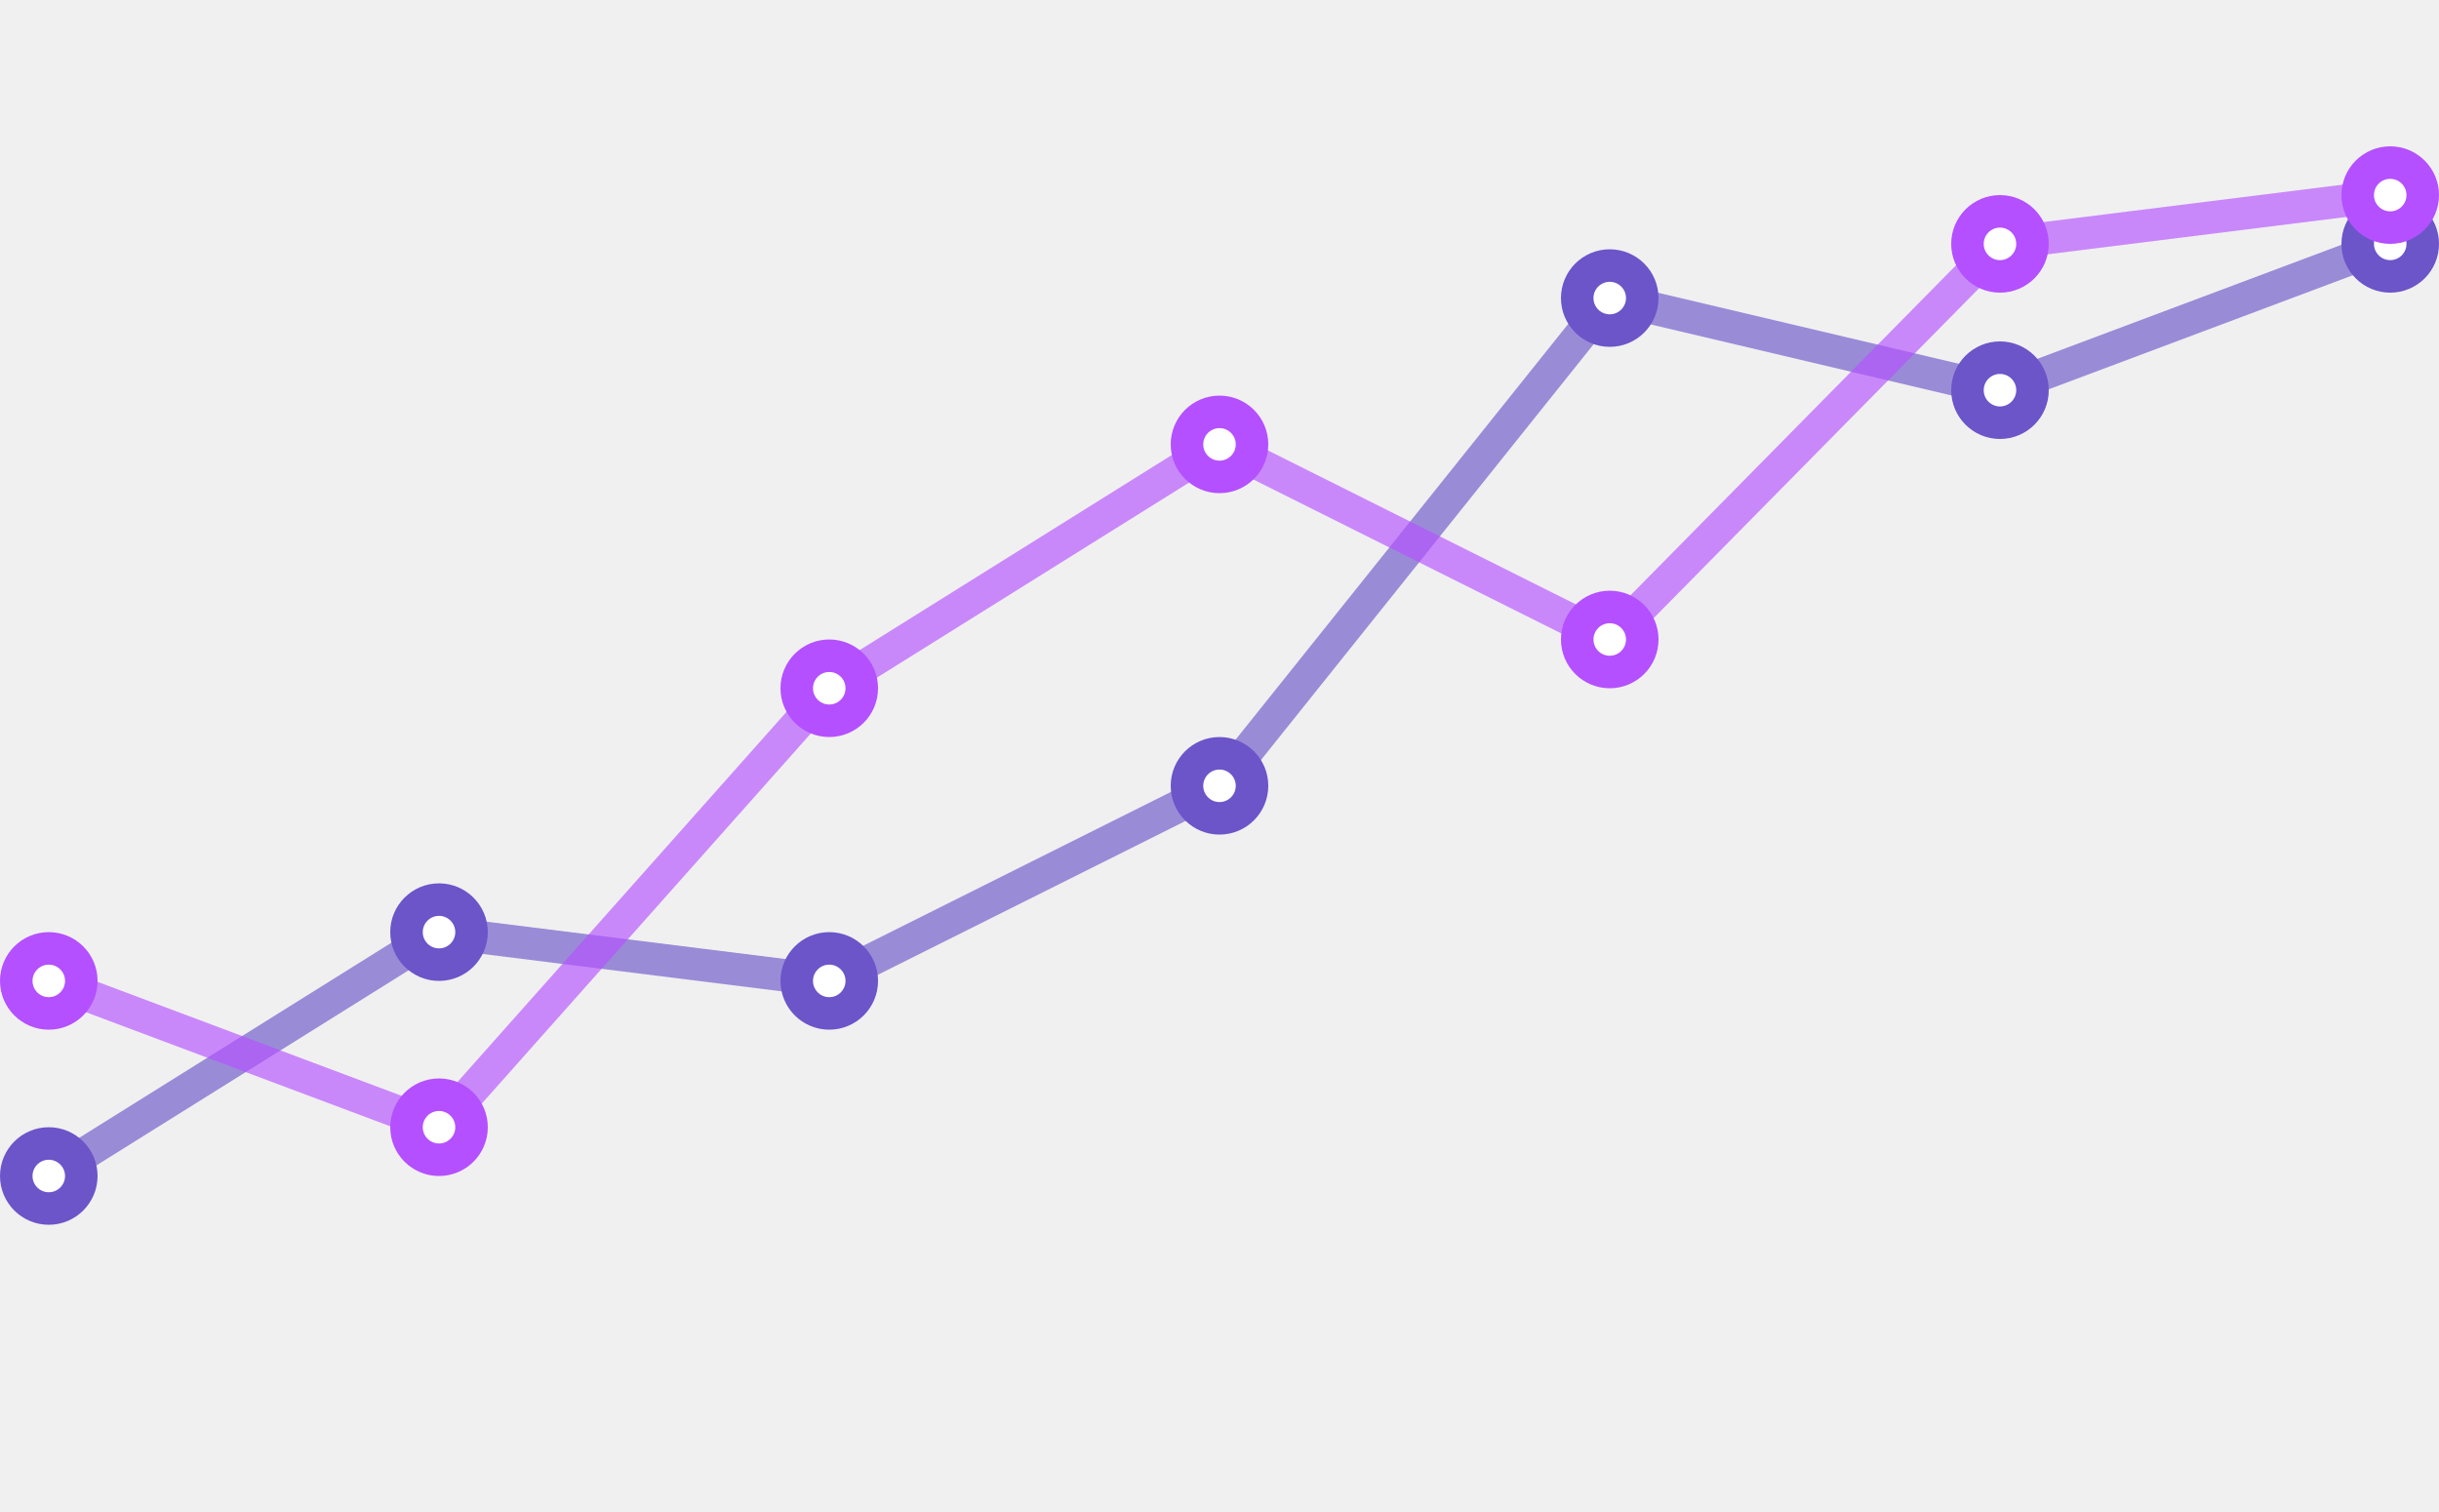
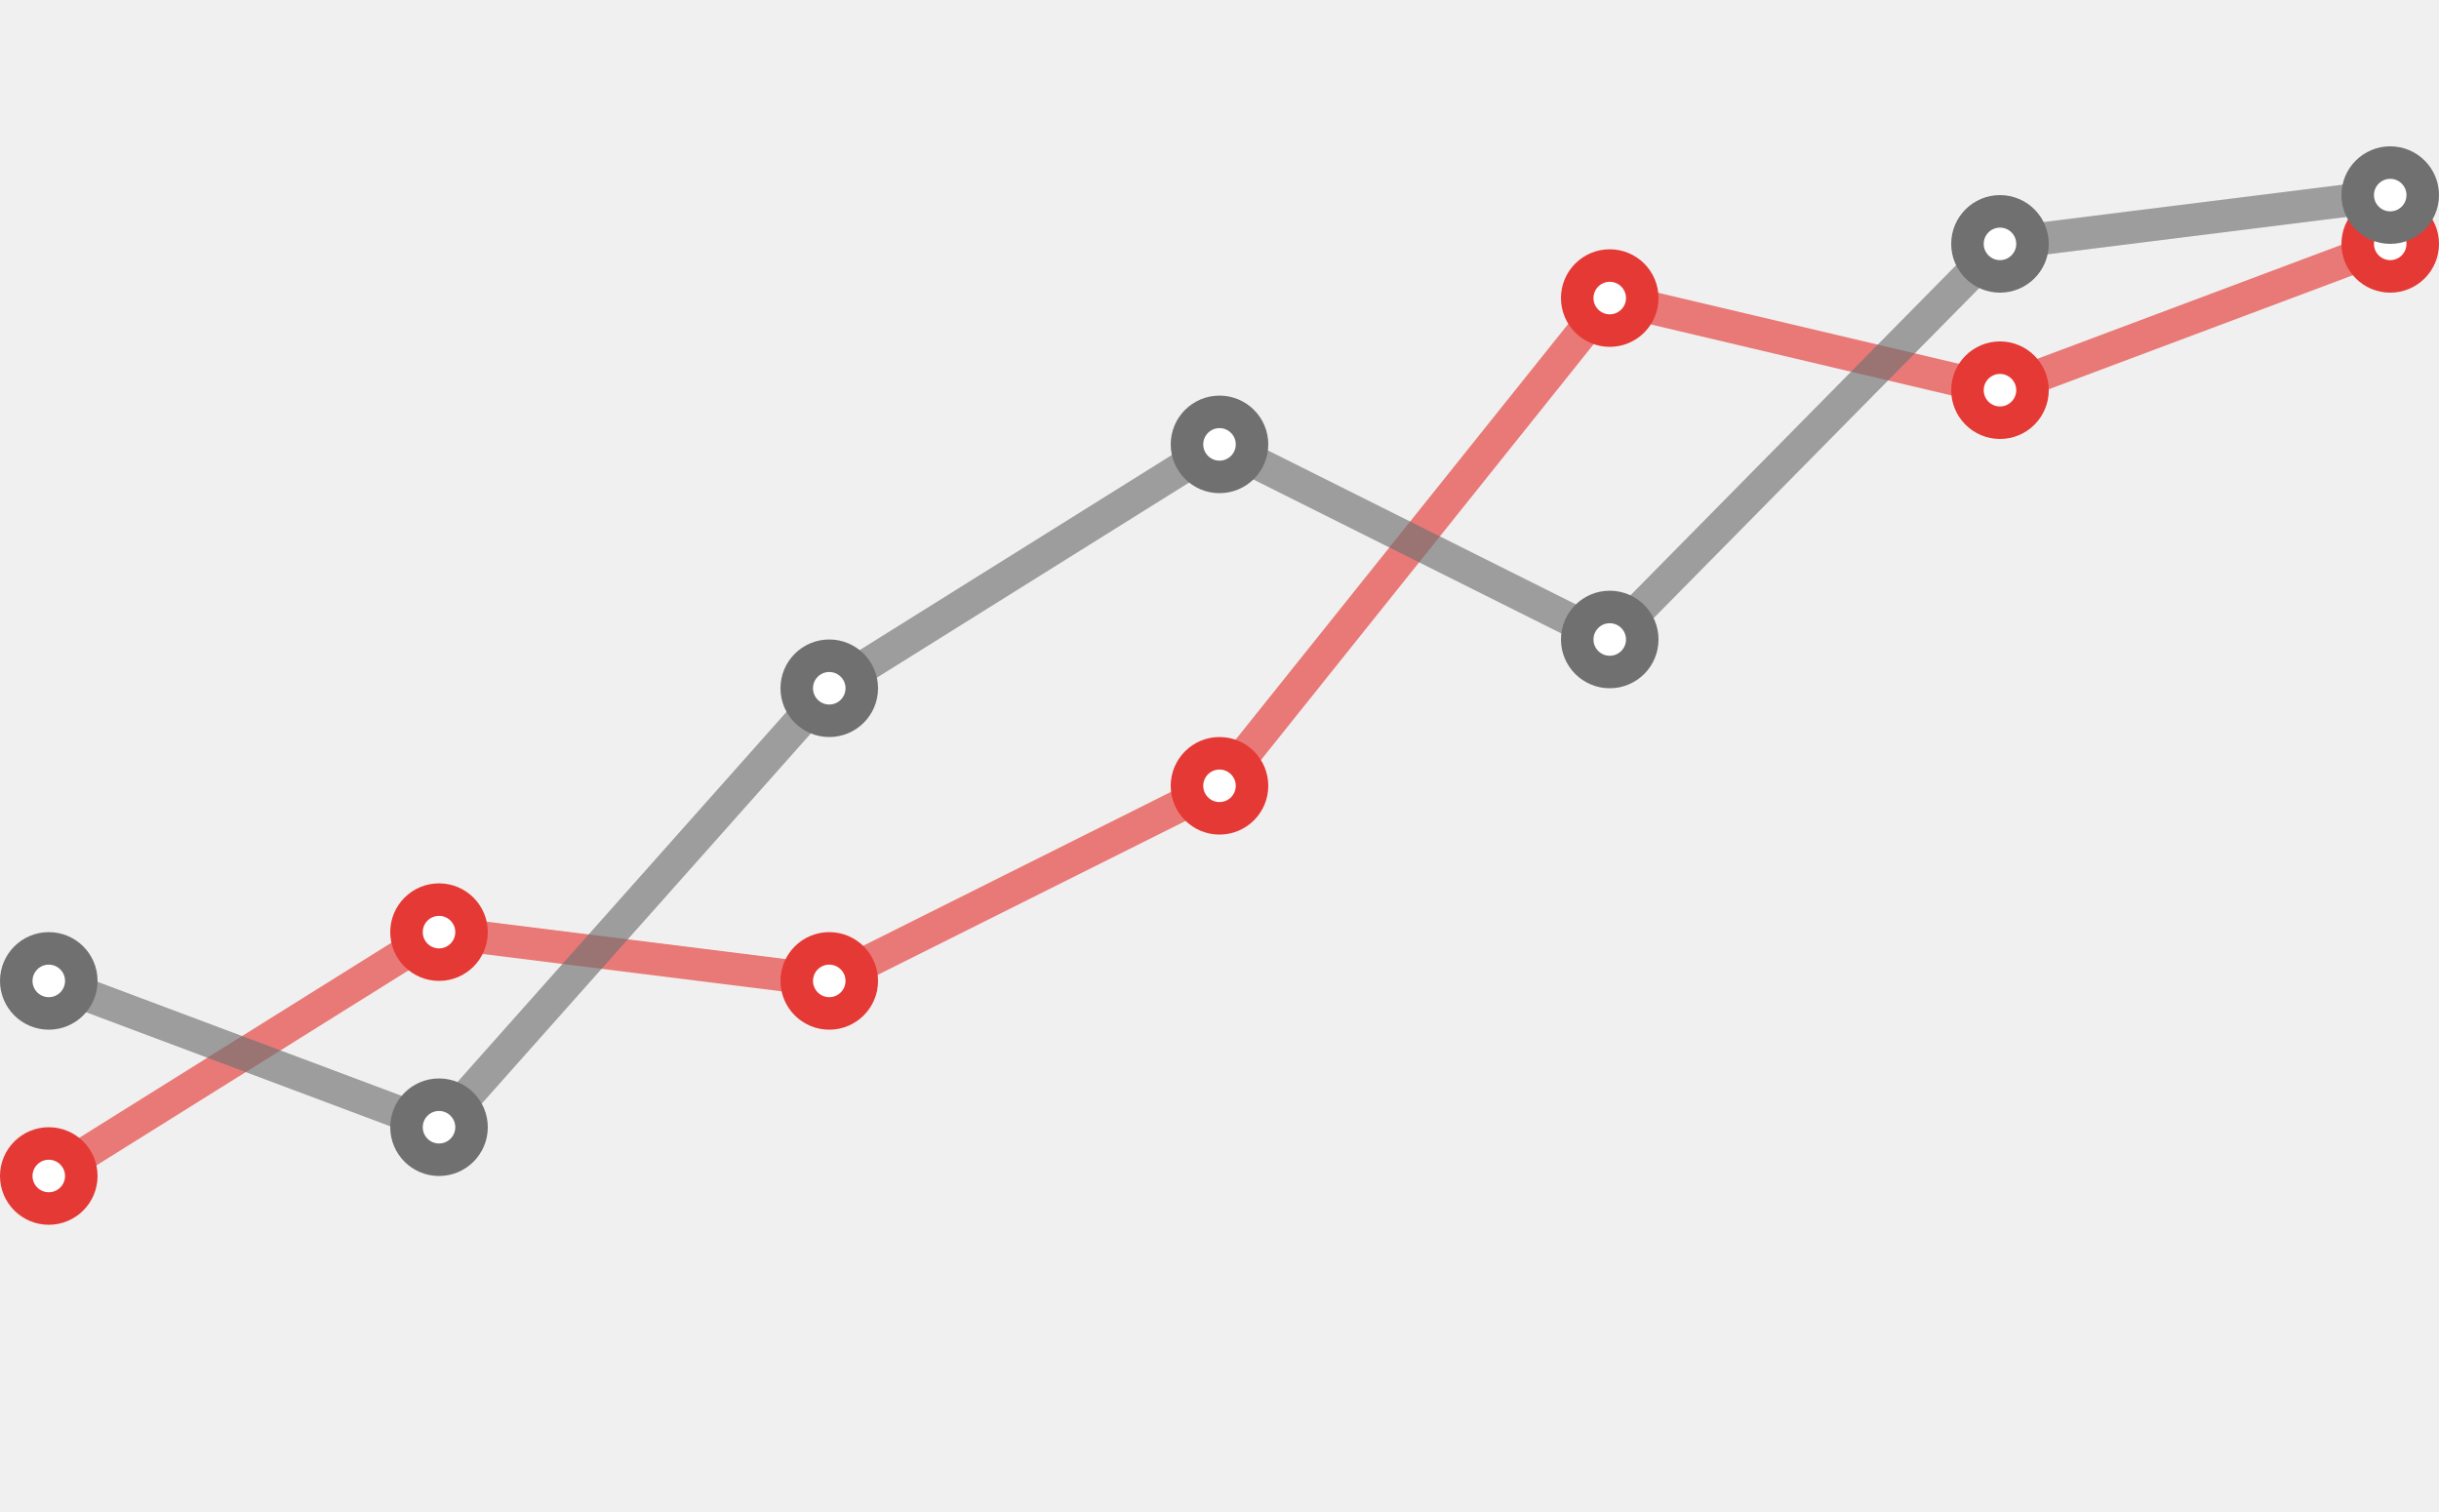
<svg xmlns="http://www.w3.org/2000/svg" version="1.1" x="0px" y="0px" width="450px" height="279px" viewBox="0 0 450 279" enable-background="new 0 0 450 279" xml:space="preserve">
  <g id="Layer_1">
-     <line fill="none" stroke="#6C54C9" stroke-width="6" stroke-miterlimit="10" x1="9" y1="217" x2="81" y2="172" opacity=".65">
+     <line fill="none" stroke="#e53935" stroke-width="6" stroke-miterlimit="10" x1="9" y1="217" x2="81" y2="172" opacity=".65">
      <animate attributeName="y1" from="217" to="217" begin="0s" dur="4s" values="217;244;244;208;208;217;217" keySplines="0.1 0.8 0.2 1; 0.1 0.8 0.2 1; 0.1 0.8 0.2 1; 0.1 0.8 0.2 1; 0.1 0.8 0.2 1; 0.1 0.8 0.2 1" keyTimes="0;0.22;0.33;0.55;0.66;0.88;1" calcMode="spline" repeatCount="indefinite" />
      <animate attributeName="y2" from="172" to="172" begin="0s" dur="4s" values="172;235;235;217;217;172;172" keySplines="0.1 0.8 0.2 1; 0.1 0.8 0.2 1; 0.1 0.8 0.2 1; 0.1 0.8 0.2 1; 0.1 0.8 0.2 1; 0.1 0.8 0.2 1" keyTimes="0;0.22;0.33;0.55;0.66;0.88;1" calcMode="spline" repeatCount="indefinite" />
    </line>
-     <line fill="none" stroke="#6C54C9" stroke-width="6" stroke-miterlimit="10" x1="81" y1="172" x2="153" y2="181" opacity=".65">
+     <line fill="none" stroke="#e53935" stroke-width="6" stroke-miterlimit="10" x1="81" y1="172" x2="153" y2="181" opacity=".65">
      <animate attributeName="y1" from="172" to="172" begin="0s" dur="4s" values="172;235;235;217;217;172;172" keySplines="0.1 0.8 0.2 1; 0.1 0.8 0.2 1; 0.1 0.8 0.2 1; 0.1 0.8 0.2 1; 0.1 0.8 0.2 1; 0.1 0.8 0.2 1" keyTimes="0;0.22;0.33;0.55;0.66;0.88;1" calcMode="spline" repeatCount="indefinite" />
      <animate attributeName="y2" from="153" to="153" begin="0s" dur="4s" values="153;99;99;144;144;153;153" keySplines="0.1 0.8 0.2 1; 0.1 0.8 0.2 1; 0.1 0.8 0.2 1; 0.1 0.8 0.2 1; 0.1 0.8 0.2 1; 0.1 0.8 0.2 1" keyTimes="0;0.22;0.33;0.55;0.66;0.88;1" calcMode="spline" repeatCount="indefinite" />
    </line>
-     <line fill="none" stroke="#6C54C9" stroke-width="6" stroke-miterlimit="10" x1="153" y1="181" x2="225" y2="145" opacity=".65">
+     <line fill="none" stroke="#e53935" stroke-width="6" stroke-miterlimit="10" x1="153" y1="181" x2="225" y2="145" opacity=".65">
      <animate attributeName="y1" from="153" to="153" begin="0s" dur="4s" values="153;99;99;144;144;153;153" keySplines="0.1 0.8 0.2 1; 0.1 0.8 0.2 1; 0.1 0.8 0.2 1; 0.1 0.8 0.2 1; 0.1 0.8 0.2 1; 0.1 0.8 0.2 1" keyTimes="0;0.22;0.33;0.55;0.66;0.88;1" calcMode="spline" repeatCount="indefinite" />
      <animate attributeName="y2" from="145" to="145" begin="0s" dur="4s" values="145;63;63;108;108;145;145" keySplines="0.1 0.8 0.2 1; 0.1 0.8 0.2 1; 0.1 0.8 0.2 1; 0.1 0.8 0.2 1; 0.1 0.8 0.2 1; 0.1 0.8 0.2 1" keyTimes="0;0.22;0.33;0.55;0.66;0.88;1" calcMode="spline" repeatCount="indefinite" />
    </line>
-     <line fill="none" stroke="#6C54C9" stroke-width="6" stroke-miterlimit="10" x1="225" y1="145" x2="297" y2="55" opacity=".65">
+     <line fill="none" stroke="#e53935" stroke-width="6" stroke-miterlimit="10" x1="225" y1="145" x2="297" y2="55" opacity=".65">
      <animate attributeName="y1" from="145" to="145" begin="0s" dur="4s" values="145;63;63;108;108;145;145" keySplines="0.1 0.8 0.2 1; 0.1 0.8 0.2 1; 0.1 0.8 0.2 1; 0.1 0.8 0.2 1; 0.1 0.8 0.2 1; 0.1 0.8 0.2 1" keyTimes="0;0.22;0.33;0.55;0.66;0.88;1" calcMode="spline" repeatCount="indefinite" />
      <animate attributeName="y2" from="55" to="55" begin="0s" dur="4s" values="55;45;45;63;63;55;55" keySplines="0.1 0.8 0.2 1; 0.1 0.8 0.2 1; 0.1 0.8 0.2 1; 0.1 0.8 0.2 1; 0.1 0.8 0.2 1; 0.1 0.8 0.2 1" keyTimes="0;0.22;0.33;0.55;0.66;0.88;1" calcMode="spline" repeatCount="indefinite" />
    </line>
-     <line fill="none" stroke="#6C54C9" stroke-width="6" stroke-miterlimit="10" x1="297" y1="55" x2="369" y2="72" opacity=".65">
+     <line fill="none" stroke="#e53935" stroke-width="6" stroke-miterlimit="10" x1="297" y1="55" x2="369" y2="72" opacity=".65">
      <animate attributeName="y1" from="55" to="55" begin="0s" dur="4s" values="55;45;45;63;63;55;55" keySplines="0.1 0.8 0.2 1; 0.1 0.8 0.2 1; 0.1 0.8 0.2 1; 0.1 0.8 0.2 1; 0.1 0.8 0.2 1; 0.1 0.8 0.2 1" keyTimes="0;0.22;0.33;0.55;0.66;0.88;1" calcMode="spline" repeatCount="indefinite" />
      <animate attributeName="y2" from="72" to="72" begin="0s" dur="4s" values="72;63;63;99;99;72;72" keySplines="0.1 0.8 0.2 1; 0.1 0.8 0.2 1; 0.1 0.8 0.2 1; 0.1 0.8 0.2 1; 0.1 0.8 0.2 1; 0.1 0.8 0.2 1" keyTimes="0;0.22;0.33;0.55;0.66;0.88;1" calcMode="spline" repeatCount="indefinite" />
    </line>
-     <line fill="none" stroke="#6C54C9" stroke-width="6" stroke-miterlimit="10" x1="369" y1="72" x2="441" y2="45" opacity=".65">
+     <line fill="none" stroke="#e53935" stroke-width="6" stroke-miterlimit="10" x1="369" y1="72" x2="441" y2="45" opacity=".65">
      <animate attributeName="y1" from="72" to="72" begin="0s" dur="4s" values="72;63;63;99;99;72;72" keySplines="0.1 0.8 0.2 1; 0.1 0.8 0.2 1; 0.1 0.8 0.2 1; 0.1 0.8 0.2 1; 0.1 0.8 0.2 1; 0.1 0.8 0.2 1" keyTimes="0;0.22;0.33;0.55;0.66;0.88;1" calcMode="spline" repeatCount="indefinite" />
      <animate attributeName="y2" from="45" to="45" begin="0s" dur="4s" values="45;36;36;54;54;45;45" keySplines="0.1 0.8 0.2 1; 0.1 0.8 0.2 1; 0.1 0.8 0.2 1; 0.1 0.8 0.2 1; 0.1 0.8 0.2 1; 0.1 0.8 0.2 1" keyTimes="0;0.22;0.33;0.55;0.66;0.88;1" calcMode="spline" repeatCount="indefinite" />
    </line>
-     <circle fill="#FFFFFF" stroke="#6C54C9" stroke-width="6" stroke-miterlimit="10" cx="9" cy="217" r="6">
+     <circle fill="#FFFFFF" stroke="#e53935" stroke-width="6" stroke-miterlimit="10" cx="9" cy="217" r="6">
      <animate attributeName="cy" from="217" to="217" begin="0s" dur="4s" values="217;244;244;208;208;217;217" keySplines="0.1 0.8 0.2 1; 0.1 0.8 0.2 1; 0.1 0.8 0.2 1; 0.1 0.8 0.2 1; 0.1 0.8 0.2 1; 0.1 0.8 0.2 1" keyTimes="0;0.22;0.33;0.55;0.66;0.88;1" calcMode="spline" repeatCount="indefinite" />
    </circle>
-     <circle fill="#FFFFFF" stroke="#6C54C9" stroke-width="6" stroke-miterlimit="10" cx="81" cy="172" r="6">
+     <circle fill="#FFFFFF" stroke="#e53935" stroke-width="6" stroke-miterlimit="10" cx="81" cy="172" r="6">
      <animate attributeName="cy" from="172" to="172" begin="0s" dur="4s" values="172;235;235;217;217;172;172" keySplines="0.1 0.8 0.2 1; 0.1 0.8 0.2 1; 0.1 0.8 0.2 1; 0.1 0.8 0.2 1; 0.1 0.8 0.2 1; 0.1 0.8 0.2 1" keyTimes="0;0.22;0.33;0.55;0.66;0.88;1" calcMode="spline" repeatCount="indefinite" />
    </circle>
-     <circle fill="#FFFFFF" stroke="#6C54C9" stroke-width="6" stroke-miterlimit="10" cx="153" cy="181" r="6">
+     <circle fill="#FFFFFF" stroke="#e53935" stroke-width="6" stroke-miterlimit="10" cx="153" cy="181" r="6">
      <animate attributeName="cy" from="153" to="153" begin="0s" dur="4s" values="153;99;99;144;144;153;153" keySplines="0.1 0.8 0.2 1; 0.1 0.8 0.2 1; 0.1 0.8 0.2 1; 0.1 0.8 0.2 1; 0.1 0.8 0.2 1; 0.1 0.8 0.2 1" keyTimes="0;0.22;0.33;0.55;0.66;0.88;1" calcMode="spline" repeatCount="indefinite" />
    </circle>
-     <circle fill="#FFFFFF" stroke="#6C54C9" stroke-width="6" stroke-miterlimit="10" cx="225" cy="145" r="6">
+     <circle fill="#FFFFFF" stroke="#e53935" stroke-width="6" stroke-miterlimit="10" cx="225" cy="145" r="6">
      <animate attributeName="cy" from="145" to="145" begin="0s" dur="4s" values="145;63;63;108;108;145;145" keySplines="0.1 0.8 0.2 1; 0.1 0.8 0.2 1; 0.1 0.8 0.2 1; 0.1 0.8 0.2 1; 0.1 0.8 0.2 1; 0.1 0.8 0.2 1" keyTimes="0;0.22;0.33;0.55;0.66;0.88;1" calcMode="spline" repeatCount="indefinite" />
    </circle>
-     <circle fill="#FFFFFF" stroke="#6C54C9" stroke-width="6" stroke-miterlimit="10" cx="297" cy="55" r="6">
+     <circle fill="#FFFFFF" stroke="#e53935" stroke-width="6" stroke-miterlimit="10" cx="297" cy="55" r="6">
      <animate attributeName="cy" from="55" to="55" begin="0s" dur="4s" values="55;45;45;63;63;55;55" keySplines="0.1 0.8 0.2 1; 0.1 0.8 0.2 1; 0.1 0.8 0.2 1; 0.1 0.8 0.2 1; 0.1 0.8 0.2 1; 0.1 0.8 0.2 1" keyTimes="0;0.22;0.33;0.55;0.66;0.88;1" calcMode="spline" repeatCount="indefinite" />
    </circle>
-     <circle fill="#FFFFFF" stroke="#6C54C9" stroke-width="6" stroke-miterlimit="10" cx="369" cy="72" r="6">
+     <circle fill="#FFFFFF" stroke="#e53935" stroke-width="6" stroke-miterlimit="10" cx="369" cy="72" r="6">
      <animate attributeName="cy" from="72" to="72" begin="0s" dur="4s" values="72;63;63;99;99;72;72" keySplines="0.1 0.8 0.2 1; 0.1 0.8 0.2 1; 0.1 0.8 0.2 1; 0.1 0.8 0.2 1; 0.1 0.8 0.2 1; 0.1 0.8 0.2 1" keyTimes="0;0.22;0.33;0.55;0.66;0.88;1" calcMode="spline" repeatCount="indefinite" />
    </circle>
-     <circle fill="#FFFFFF" stroke="#6C54C9" stroke-width="6" stroke-miterlimit="10" cx="441" cy="45" r="6">
+     <circle fill="#FFFFFF" stroke="#e53935" stroke-width="6" stroke-miterlimit="10" cx="441" cy="45" r="6">
      <animate attributeName="cy" from="45" to="45" begin="0s" dur="4s" values="45;36;36;54;54;45;45" keySplines="0.1 0.8 0.2 1; 0.1 0.8 0.2 1; 0.1 0.8 0.2 1; 0.1 0.8 0.2 1; 0.1 0.8 0.2 1; 0.1 0.8 0.2 1" keyTimes="0;0.22;0.33;0.55;0.66;0.88;1" calcMode="spline" repeatCount="indefinite" />
    </circle>
  </g>
  <g id="Layer_2">
-     <line fill="none" stroke="#B450FF" stroke-width="6" stroke-miterlimit="10" x1="9" y1="181" x2="81" y2="208" opacity=".65">
+     <line fill="none" stroke="#707070" stroke-width="6" stroke-miterlimit="10" x1="9" y1="181" x2="81" y2="208" opacity=".65">
      <animate attributeName="y1" from="181" to="181" begin="0s" dur="4s" values="181;171;171;190;190;181;181" keySplines="0.1 0.8 0.2 1; 0.1 0.8 0.2 1; 0.1 0.8 0.2 1; 0.1 0.8 0.2 1; 0.1 0.8 0.2 1; 0.1 0.8 0.2 1" keyTimes="0;0.22;0.33;0.55;0.66;0.88;1" calcMode="spline" repeatCount="indefinite" />
      <animate attributeName="y2" from="208" to="208" begin="0s" dur="4s" values="208;162;162;190;190;208;208" keySplines="0.1 0.8 0.2 1; 0.1 0.8 0.2 1; 0.1 0.8 0.2 1; 0.1 0.8 0.2 1; 0.1 0.8 0.2 1; 0.1 0.8 0.2 1" keyTimes="0;0.22;0.33;0.55;0.66;0.88;1" calcMode="spline" repeatCount="indefinite" />
    </line>
-     <line fill="none" stroke="#B450FF" stroke-width="6" stroke-miterlimit="10" x1="81" y1="208" x2="153" y2="127" opacity=".65">
+     <line fill="none" stroke="#707070" stroke-width="6" stroke-miterlimit="10" x1="81" y1="208" x2="153" y2="127" opacity=".65">
      <animate attributeName="y1" from="208" to="208" begin="0s" dur="4s" values="208;162;162;190;190;208;208" keySplines="0.1 0.8 0.2 1; 0.1 0.8 0.2 1; 0.1 0.8 0.2 1; 0.1 0.8 0.2 1; 0.1 0.8 0.2 1; 0.1 0.8 0.2 1" keyTimes="0;0.22;0.33;0.55;0.66;0.88;1" calcMode="spline" repeatCount="indefinite" />
      <animate attributeName="y2" from="127" to="127" begin="0s" dur="4s" values="127;117;117;90;90;127;127" keySplines="0.1 0.8 0.2 1; 0.1 0.8 0.2 1; 0.1 0.8 0.2 1; 0.1 0.8 0.2 1; 0.1 0.8 0.2 1; 0.1 0.8 0.2 1" keyTimes="0;0.22;0.33;0.55;0.66;0.88;1" calcMode="spline" repeatCount="indefinite" />
    </line>
-     <line fill="none" stroke="#B450FF" stroke-width="6" stroke-miterlimit="10" x1="153" y1="127" x2="225" y2="82" opacity=".65">
+     <line fill="none" stroke="#707070" stroke-width="6" stroke-miterlimit="10" x1="153" y1="127" x2="225" y2="82" opacity=".65">
      <animate attributeName="y1" from="127" to="127" begin="0s" dur="4s" values="127;117;117;90;90;127;127" keySplines="0.1 0.8 0.2 1; 0.1 0.8 0.2 1; 0.1 0.8 0.2 1; 0.1 0.8 0.2 1; 0.1 0.8 0.2 1; 0.1 0.8 0.2 1" keyTimes="0;0.22;0.33;0.55;0.66;0.88;1" calcMode="spline" repeatCount="indefinite" />
      <animate attributeName="y2" from="82" to="82" begin="0s" dur="4s" values="82;127;127;145;145;82;82" keySplines="0.1 0.8 0.2 1; 0.1 0.8 0.2 1; 0.1 0.8 0.2 1; 0.1 0.8 0.2 1; 0.1 0.8 0.2 1; 0.1 0.8 0.2 1" keyTimes="0;0.22;0.33;0.55;0.66;0.88;1" calcMode="spline" repeatCount="indefinite" />
    </line>
-     <line fill="none" stroke="#B450FF" stroke-width="6" stroke-miterlimit="10" x1="225" y1="82" x2="297" y2="118" opacity=".65">
+     <line fill="none" stroke="#707070" stroke-width="6" stroke-miterlimit="10" x1="225" y1="82" x2="297" y2="118" opacity=".65">
      <animate attributeName="y1" from="82" to="82" begin="0s" dur="4s" values="82;127;127;145;145;82;82" keySplines="0.1 0.8 0.2 1; 0.1 0.8 0.2 1; 0.1 0.8 0.2 1; 0.1 0.8 0.2 1; 0.1 0.8 0.2 1; 0.1 0.8 0.2 1" keyTimes="0;0.22;0.33;0.55;0.66;0.88;1" calcMode="spline" repeatCount="indefinite" />
      <animate attributeName="y2" from="118" to="118" begin="0s" dur="4s" values="118;108;108;127;127;118;118" keySplines="0.1 0.8 0.2 1; 0.1 0.8 0.2 1; 0.1 0.8 0.2 1; 0.1 0.8 0.2 1; 0.1 0.8 0.2 1; 0.1 0.8 0.2 1" keyTimes="0;0.22;0.33;0.55;0.66;0.88;1" calcMode="spline" repeatCount="indefinite" />
    </line>
-     <line fill="none" stroke="#B450FF" stroke-width="6" stroke-miterlimit="10" x1="297" y1="118" x2="369" y2="45" opacity=".65">
+     <line fill="none" stroke="#707070" stroke-width="6" stroke-miterlimit="10" x1="297" y1="118" x2="369" y2="45" opacity=".65">
      <animate attributeName="y1" from="118" to="118" begin="0s" dur="4s" values="118;108;108;127;127;118;118" keySplines="0.1 0.8 0.2 1; 0.1 0.8 0.2 1; 0.1 0.8 0.2 1; 0.1 0.8 0.2 1; 0.1 0.8 0.2 1; 0.1 0.8 0.2 1" keyTimes="0;0.22;0.33;0.55;0.66;0.88;1" calcMode="spline" repeatCount="indefinite" />
      <animate attributeName="y2" from="45" to="45" begin="0s" dur="4s" values="45;27;27;36;36;45;45" keySplines="0.1 0.8 0.2 1; 0.1 0.8 0.2 1; 0.1 0.8 0.2 1; 0.1 0.8 0.2 1; 0.1 0.8 0.2 1; 0.1 0.8 0.2 1" keyTimes="0;0.22;0.33;0.55;0.66;0.88;1" calcMode="spline" repeatCount="indefinite" />
    </line>
-     <line fill="none" stroke="#B450FF" stroke-width="6" stroke-miterlimit="10" x1="369" y1="45" x2="441" y2="36" opacity=".65">
+     <line fill="none" stroke="#707070" stroke-width="6" stroke-miterlimit="10" x1="369" y1="45" x2="441" y2="36" opacity=".65">
      <animate attributeName="y1" from="45" to="45" begin="0s" dur="4s" values="45;27;27;36;36;45;45" keySplines="0.1 0.8 0.2 1; 0.1 0.8 0.2 1; 0.1 0.8 0.2 1; 0.1 0.8 0.2 1; 0.1 0.8 0.2 1; 0.1 0.8 0.2 1" keyTimes="0;0.22;0.33;0.55;0.66;0.88;1" calcMode="spline" repeatCount="indefinite" />
      <animate attributeName="y2" from="36" to="36" begin="0s" dur="4s" values="36;12;12;18;18;36;36" keySplines="0.1 0.8 0.2 1; 0.1 0.8 0.2 1; 0.1 0.8 0.2 1; 0.1 0.8 0.2 1; 0.1 0.8 0.2 1; 0.1 0.8 0.2 1" keyTimes="0;0.22;0.33;0.55;0.66;0.88;1" calcMode="spline" repeatCount="indefinite" />
    </line>
-     <circle fill="#FFFFFF" stroke="#B450FF" stroke-width="6" stroke-miterlimit="10" cx="9" cy="181" r="6">
+     <circle fill="#FFFFFF" stroke="#707070" stroke-width="6" stroke-miterlimit="10" cx="9" cy="181" r="6">
      <animate attributeName="cy" from="181" to="181" begin="0s" dur="4s" values="181;171;171;190;190;181;181" keySplines="0.1 0.8 0.2 1; 0.1 0.8 0.2 1; 0.1 0.8 0.2 1; 0.1 0.8 0.2 1; 0.1 0.8 0.2 1; 0.1 0.8 0.2 1" keyTimes="0;0.22;0.33;0.55;0.66;0.88;1" calcMode="spline" repeatCount="indefinite" />
    </circle>
-     <circle fill="#FFFFFF" stroke="#B450FF" stroke-width="6" stroke-miterlimit="10" cx="81" cy="208" r="6">
+     <circle fill="#FFFFFF" stroke="#707070" stroke-width="6" stroke-miterlimit="10" cx="81" cy="208" r="6">
      <animate attributeName="cy" from="208" to="208" begin="0s" dur="4s" values="208;162;162;190;190;208;208" keySplines="0.1 0.8 0.2 1; 0.1 0.8 0.2 1; 0.1 0.8 0.2 1; 0.1 0.8 0.2 1; 0.1 0.8 0.2 1; 0.1 0.8 0.2 1" keyTimes="0;0.22;0.33;0.55;0.66;0.88;1" calcMode="spline" repeatCount="indefinite" />
    </circle>
-     <circle fill="#FFFFFF" stroke="#B450FF" stroke-width="6" stroke-miterlimit="10" cx="153" cy="127" r="6">
+     <circle fill="#FFFFFF" stroke="#707070" stroke-width="6" stroke-miterlimit="10" cx="153" cy="127" r="6">
      <animate attributeName="cy" from="127" to="127" begin="0s" dur="4s" values="127;117;117;90;90;127;127" keySplines="0.1 0.8 0.2 1; 0.1 0.8 0.2 1; 0.1 0.8 0.2 1; 0.1 0.8 0.2 1; 0.1 0.8 0.2 1; 0.1 0.8 0.2 1" keyTimes="0;0.22;0.33;0.55;0.66;0.88;1" calcMode="spline" repeatCount="indefinite" />
    </circle>
-     <circle fill="#FFFFFF" stroke="#B450FF" stroke-width="6" stroke-miterlimit="10" cx="225" cy="82" r="6">
+     <circle fill="#FFFFFF" stroke="#707070" stroke-width="6" stroke-miterlimit="10" cx="225" cy="82" r="6">
      <animate attributeName="cy" from="82" to="82" begin="0s" dur="4s" values="82;127;127;145;145;82;82" keySplines="0.1 0.8 0.2 1; 0.1 0.8 0.2 1; 0.1 0.8 0.2 1; 0.1 0.8 0.2 1; 0.1 0.8 0.2 1; 0.1 0.8 0.2 1" keyTimes="0;0.22;0.33;0.55;0.66;0.88;1" calcMode="spline" repeatCount="indefinite" />
    </circle>
-     <circle fill="#FFFFFF" stroke="#B450FF" stroke-width="6" stroke-miterlimit="10" cx="297" cy="118" r="6">
+     <circle fill="#FFFFFF" stroke="#707070" stroke-width="6" stroke-miterlimit="10" cx="297" cy="118" r="6">
      <animate attributeName="cy" from="118" to="118" begin="0s" dur="4s" values="118;108;108;127;127;118;118" keySplines="0.1 0.8 0.2 1; 0.1 0.8 0.2 1; 0.1 0.8 0.2 1; 0.1 0.8 0.2 1; 0.1 0.8 0.2 1; 0.1 0.8 0.2 1" keyTimes="0;0.22;0.33;0.55;0.66;0.88;1" calcMode="spline" repeatCount="indefinite" />
    </circle>
-     <circle fill="#FFFFFF" stroke="#B450FF" stroke-width="6" stroke-miterlimit="10" cx="369" cy="45" r="6">
+     <circle fill="#FFFFFF" stroke="#707070" stroke-width="6" stroke-miterlimit="10" cx="369" cy="45" r="6">
      <animate attributeName="cy" from="45" to="45" begin="0s" dur="4s" values="45;27;27;36;36;45;45" keySplines="0.1 0.8 0.2 1; 0.1 0.8 0.2 1; 0.1 0.8 0.2 1; 0.1 0.8 0.2 1; 0.1 0.8 0.2 1; 0.1 0.8 0.2 1" keyTimes="0;0.22;0.33;0.55;0.66;0.88;1" calcMode="spline" repeatCount="indefinite" />
    </circle>
-     <circle fill="#FFFFFF" stroke="#B450FF" stroke-width="6" stroke-miterlimit="10" cx="441" cy="36" r="6">
+     <circle fill="#FFFFFF" stroke="#707070" stroke-width="6" stroke-miterlimit="10" cx="441" cy="36" r="6">
      <animate attributeName="cy" from="36" to="36" begin="0s" dur="4s" values="36;12;12;18;18;36;36" keySplines="0.1 0.8 0.2 1; 0.1 0.8 0.2 1; 0.1 0.8 0.2 1; 0.1 0.8 0.2 1; 0.1 0.8 0.2 1; 0.1 0.8 0.2 1" keyTimes="0;0.22;0.33;0.55;0.66;0.88;1" calcMode="spline" repeatCount="indefinite" />
    </circle>
  </g>
</svg>
